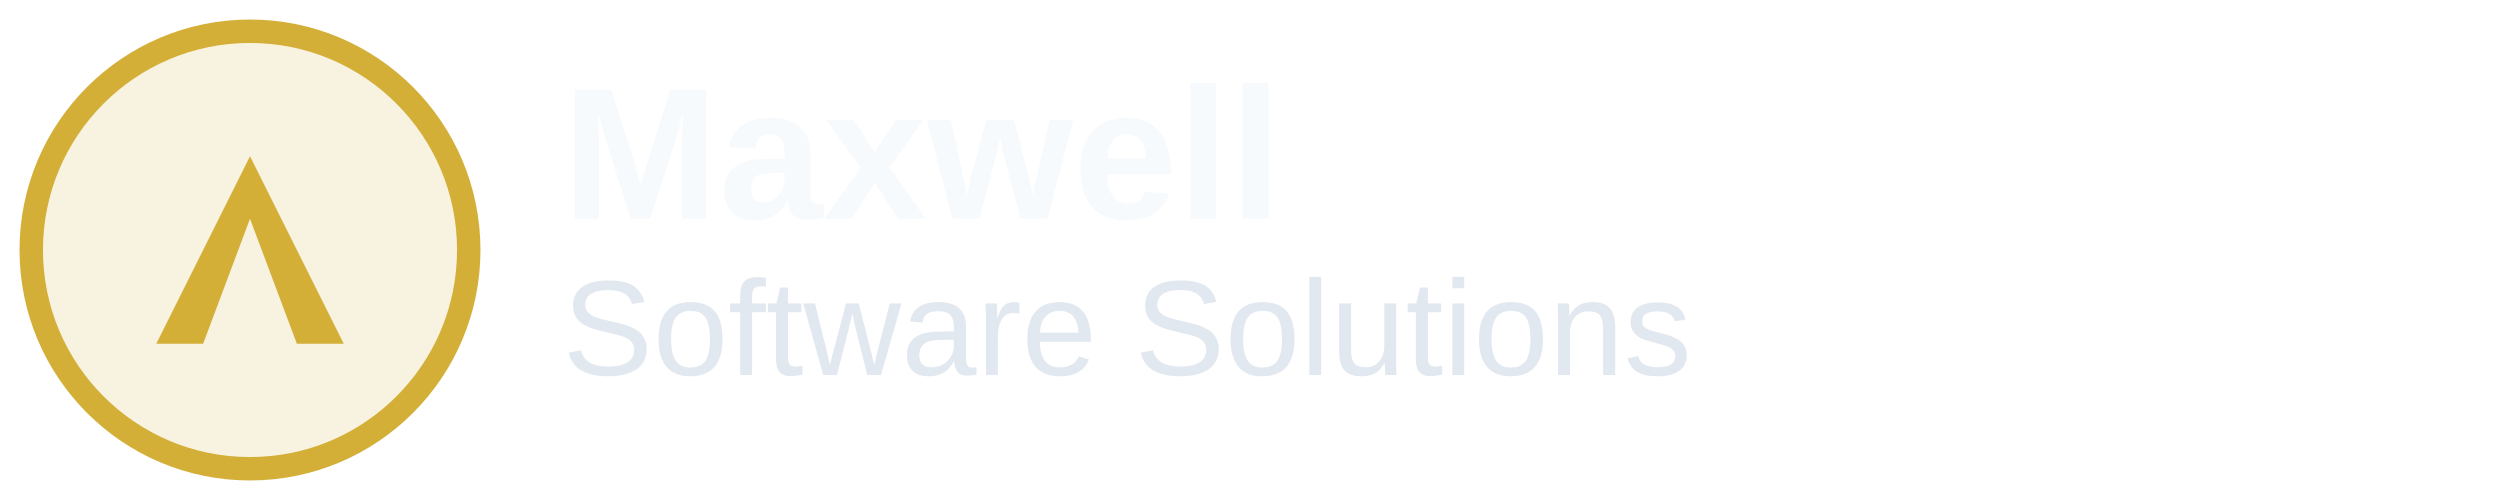
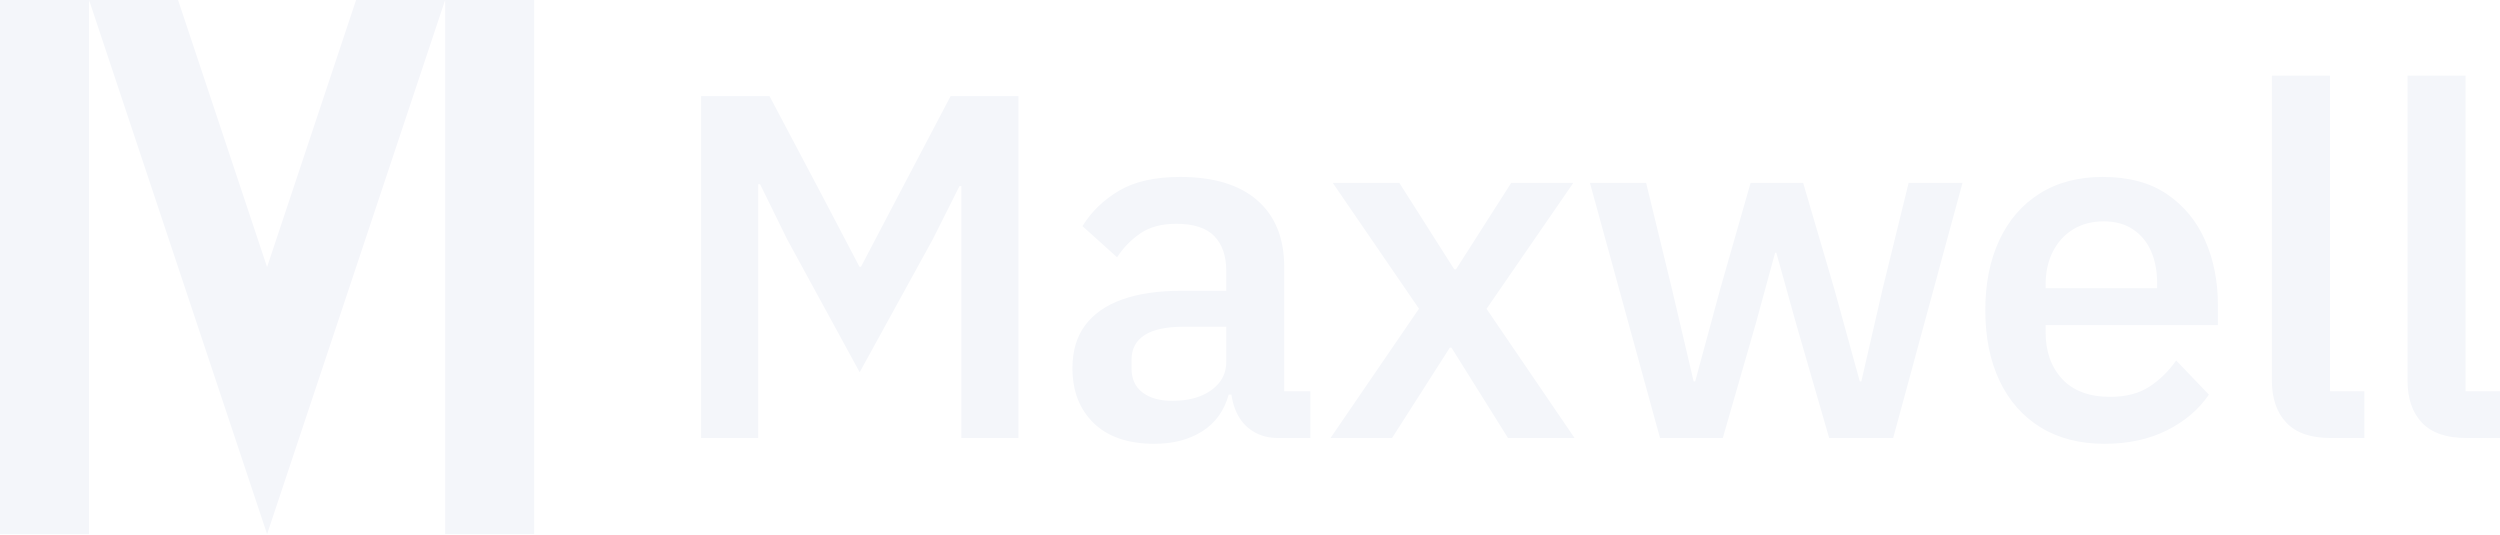
- <svg xmlns="http://www.w3.org/2000/svg" width="240" height="48" viewBox="0 0 240 48" fill="none">
-   <circle cx="24" cy="24" r="21" fill="#D4AF37" fill-opacity="0.15" stroke="#D4AF37" stroke-width="2.25" />
-   <path d="M 15 33 L 24 15 L 33 33 L 28.5 33 L 24 21 L 19.5 33 Z" fill="#D4AF37" />
-   <text x="54" y="21" font-family="Arial, sans-serif" font-size="18" font-weight="600" fill="#F7FAFC">Maxwell</text>
-   <text x="54" y="36" font-family="Arial, sans-serif" font-size="13" font-weight="400" fill="#E2E8F0">Software Solutions</text>
+ <svg xmlns="http://www.w3.org/2000/svg" width="224.65" height="48" viewBox="0 0 224.65 48" role="img" aria-label="Maxwell Software Solutions">
+   <path fill="#f4f6fa" d="M0 0h8v48H0Zm40 0h8v48h-8ZM8 0h8l8 24 8-24h8L24 48Z" />
+   <path fill="#f4f6fa" d="M63 39.36V8.64h6.15l4.84 9.15 3.24 6.18h.14l3.24-6.18 4.81-9.15h6.1v30.72h-5.13V16.72h-.17l-2.4 4.78-6.57 11.95-6.51-11.93-2.44-4.97h-.17v22.81Zm54.75 0h-2.9q-1.29 0-2.25-.6-.97-.59-1.49-1.71t-.52-2.63v-.46l1.39 1.5h-1.57q-.6 2.17-2.38 3.3-1.77 1.12-4.3 1.12-3.53 0-5.45-1.86-1.91-1.86-1.91-4.93 0-2.33 1.14-3.86 1.15-1.54 3.33-2.32t5.33-.78h4.02v-1.8q0-2-1.07-3.11t-3.43-1.11q-1.97 0-3.23.87t-2.08 2.14l-3.11-2.8q1.2-1.95 3.3-3.19 2.09-1.23 5.47-1.23 4.54 0 6.95 2.11T115.4 24v11.16h2.35Zm-7.56-10h-3.82q-2.37 0-3.53.76t-1.16 2.2v.78q0 1.42.99 2.17.98.75 2.68.75 1.39 0 2.47-.41 1.08-.42 1.72-1.2.65-.78.65-1.88Zm9.37 10 7.95-11.62-7.75-11.31h5.98l4.94 7.77h.16l4.96-7.77h5.58l-7.8 11.32 7.91 11.61h-5.98l-5.08-8.12h-.15l-5.19 8.12Zm29.61 0-6.3-22.93h5.05l2.32 9.54 1.95 8.3h.14l2.25-8.3 2.73-9.54h4.72l2.8 9.54 2.29 8.3h.14l1.91-8.3 2.34-9.54h4.84l-6.23 22.93h-5.75l-2.97-10.27-1.78-6.38h-.11l-1.74 6.38-2.96 10.27Zm39.94.52q-3.33 0-5.73-1.47t-3.69-4.17-1.29-6.36q0-3.63 1.27-6.32 1.26-2.69 3.62-4.17 2.37-1.49 5.67-1.49 3.49 0 5.77 1.55 2.29 1.56 3.43 4.17 1.14 2.6 1.14 5.77v1.82h-15.48v.66q0 2.57 1.48 4.18 1.49 1.61 4.33 1.61 2.11 0 3.51-.91 1.41-.92 2.41-2.36l2.94 3.07q-1.35 1.99-3.77 3.21-2.42 1.21-5.61 1.21m-.07-19.99q-1.57 0-2.75.72-1.17.72-1.82 2-.65 1.27-.65 2.95v.34h10.02v-.44q0-1.67-.56-2.92t-1.64-1.95q-1.07-.7-2.6-.7m23.42 19.47h-3.02q-2.68 0-3.98-1.37-1.31-1.37-1.31-3.81V6.8h5.22v28.36h3.09Zm12.19 0h-3.03q-2.67 0-3.98-1.37-1.3-1.37-1.3-3.81V6.8h5.21v28.36h3.1Z" />
</svg>
